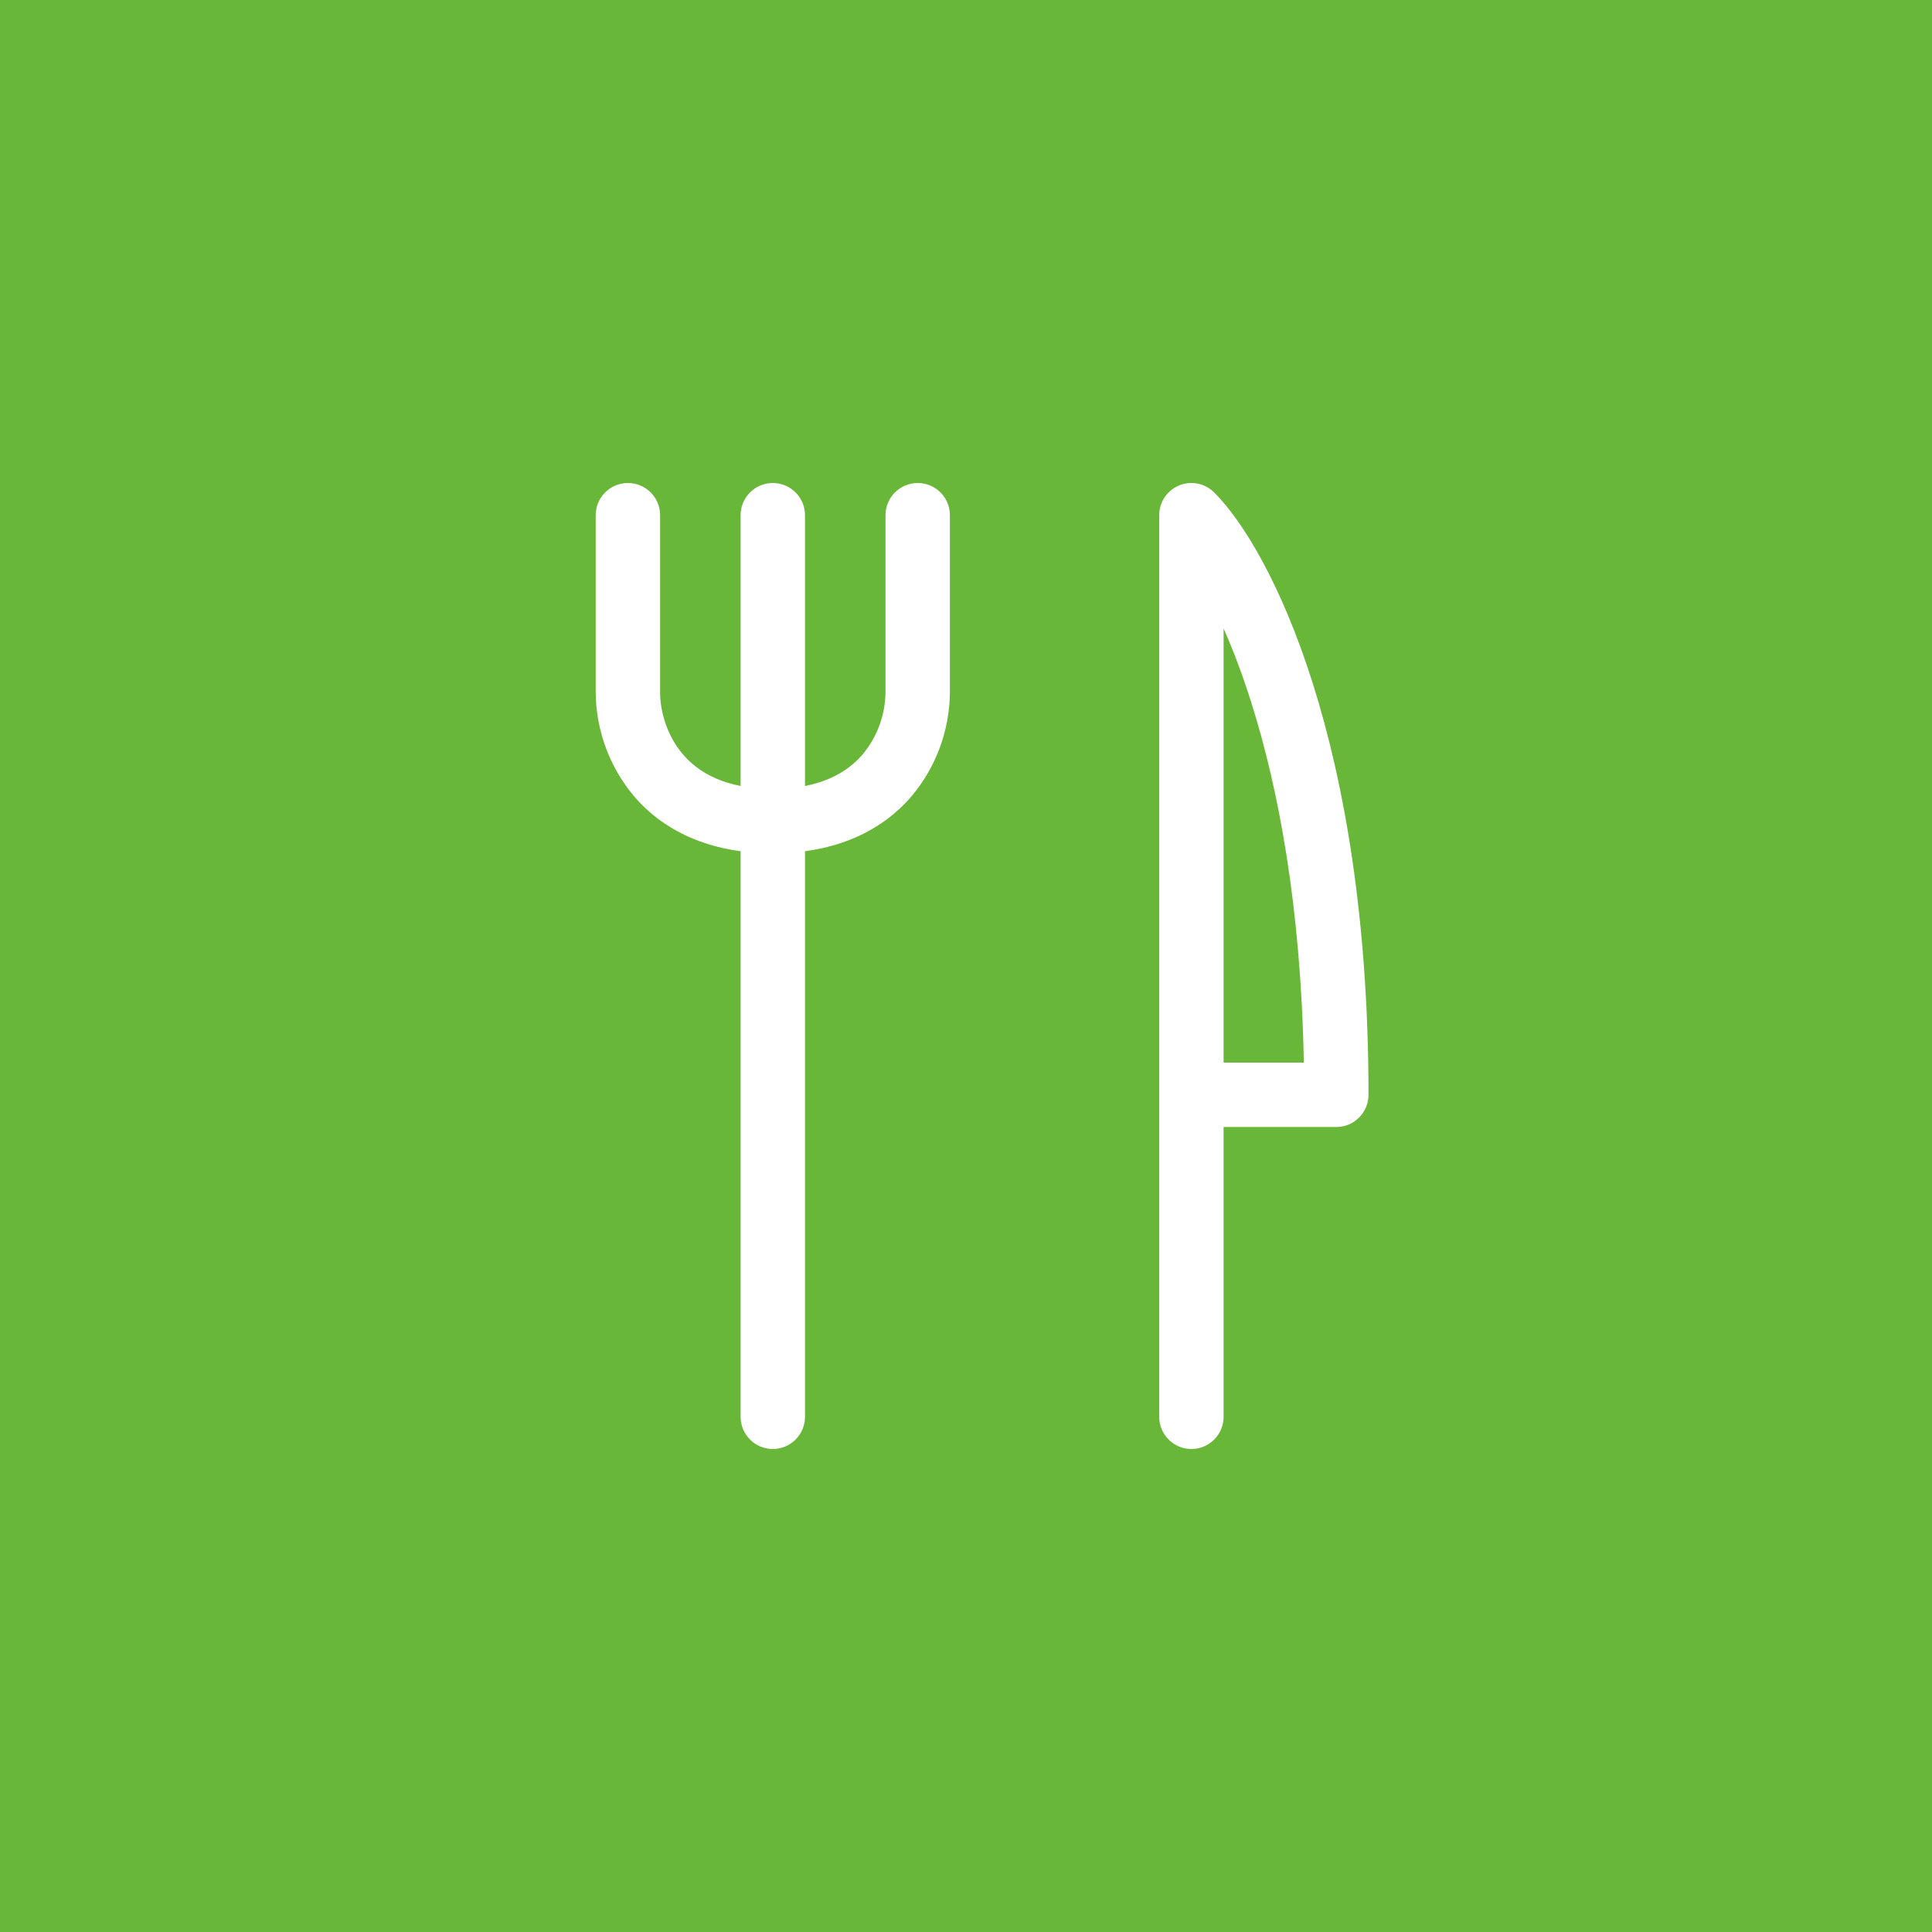
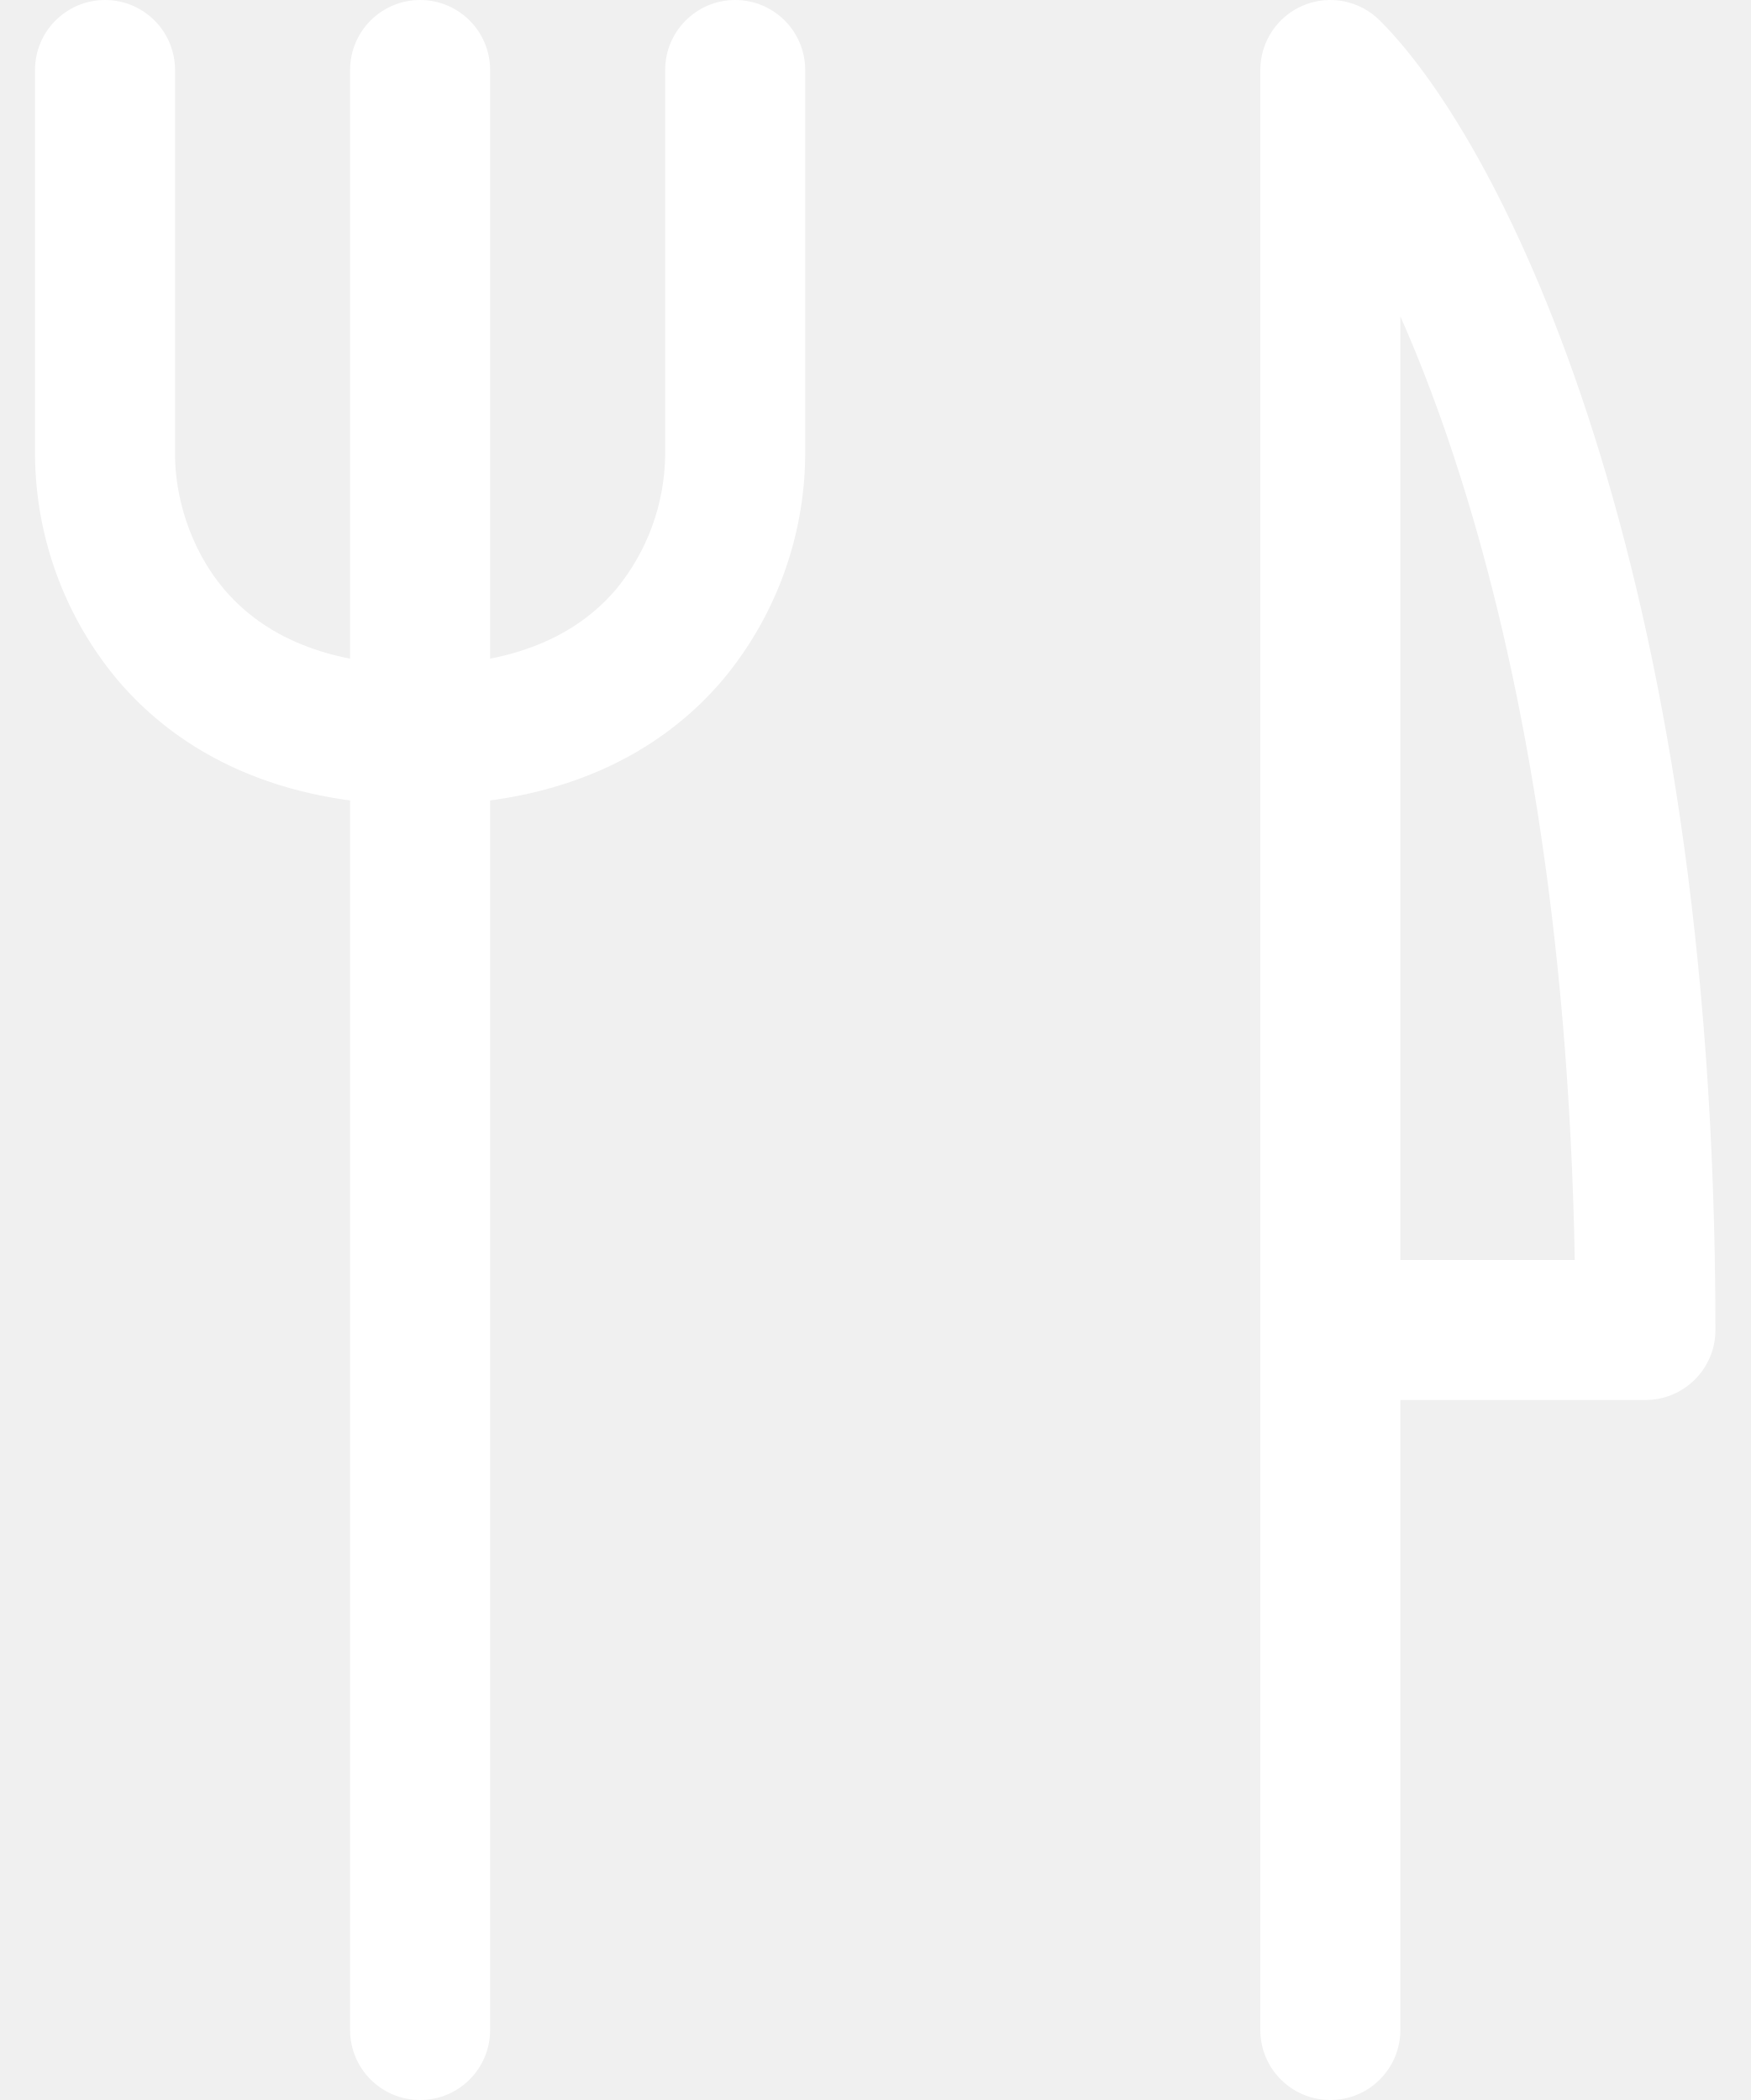
- <svg xmlns="http://www.w3.org/2000/svg" width="60" height="60" fill="none">
-   <path fill="#68B738" d="M0 0h60v60H0z" />
-   <path fill-rule="evenodd" clip-rule="evenodd" d="M36.617 15.076a1 1 0 0 1 1.09.217c.909.908 2.097 2.878 3.059 5.918C41.737 24.28 42.5 28.508 42.5 34a1 1 0 0 1-1 1H38v9a1 1 0 1 1-2 0V16a1 1 0 0 1 .617-.924ZM38 33h2.491c-.086-4.816-.786-8.512-1.632-11.186-.278-.88-.57-1.642-.859-2.295V33ZM24 15a1 1 0 0 1 1 1v28a1 1 0 1 1-2 0V16a1 1 0 0 1 1-1Z" fill="#fff" />
-   <path fill-rule="evenodd" clip-rule="evenodd" d="M19.5 15a1 1 0 0 1 1 1v5.5c0 .557.192 1.315.7 1.917.48.566 1.315 1.083 2.8 1.083a1 1 0 1 1 0 2c-2.015 0-3.43-.733-4.326-1.792A5.068 5.068 0 0 1 18.5 21.5V16a1 1 0 0 1 1-1Z" fill="#fff" />
-   <path fill-rule="evenodd" clip-rule="evenodd" d="M28.5 15a1 1 0 0 0-1 1v5.5a3.07 3.07 0 0 1-.7 1.917c-.48.566-1.315 1.083-2.8 1.083a1 1 0 0 0 0 2c2.014 0 3.43-.733 4.326-1.792A5.068 5.068 0 0 0 29.5 21.5V16a1 1 0 0 0-1-1Z" fill="#fff" />
+ <svg xmlns="http://www.w3.org/2000/svg" width="25" height="30" fill="none">
+   <path fill-rule="evenodd" clip-rule="evenodd" d="M18.617.076a1 1 0 0 1 1.09.217c.909.908 2.097 2.878 3.059 5.918C23.737 9.28 24.5 13.508 24.5 19a1 1 0 0 1-1 1H20v9a1 1 0 1 1-2 0V1a1 1 0 0 1 .617-.924ZM20 18h2.491c-.086-4.816-.786-8.512-1.632-11.186-.278-.88-.57-1.643-.859-2.295V18ZM6 0a1 1 0 0 1 1 1v28a1 1 0 1 1-2 0V1a1 1 0 0 1 1-1Z" fill="#fff" />
+   <path fill-rule="evenodd" clip-rule="evenodd" d="M1.5 0a1 1 0 0 1 1 1v5.5c0 .557.192 1.315.7 1.917C3.68 8.983 4.515 9.5 6 9.5a1 1 0 1 1 0 2c-2.015 0-3.43-.733-4.326-1.792A5.068 5.068 0 0 1 .5 6.5V1a1 1 0 0 1 1-1Z" fill="#fff" />
+   <path fill-rule="evenodd" clip-rule="evenodd" d="M10.5 0a1 1 0 0 0-1 1v5.5a3.07 3.07 0 0 1-.7 1.917C8.32 8.983 7.484 9.5 6 9.5a1 1 0 0 0 0 2c2.014 0 3.43-.733 4.326-1.792A5.068 5.068 0 0 0 11.5 6.5V1a1 1 0 0 0-1-1Z" fill="#fff" />
</svg>
